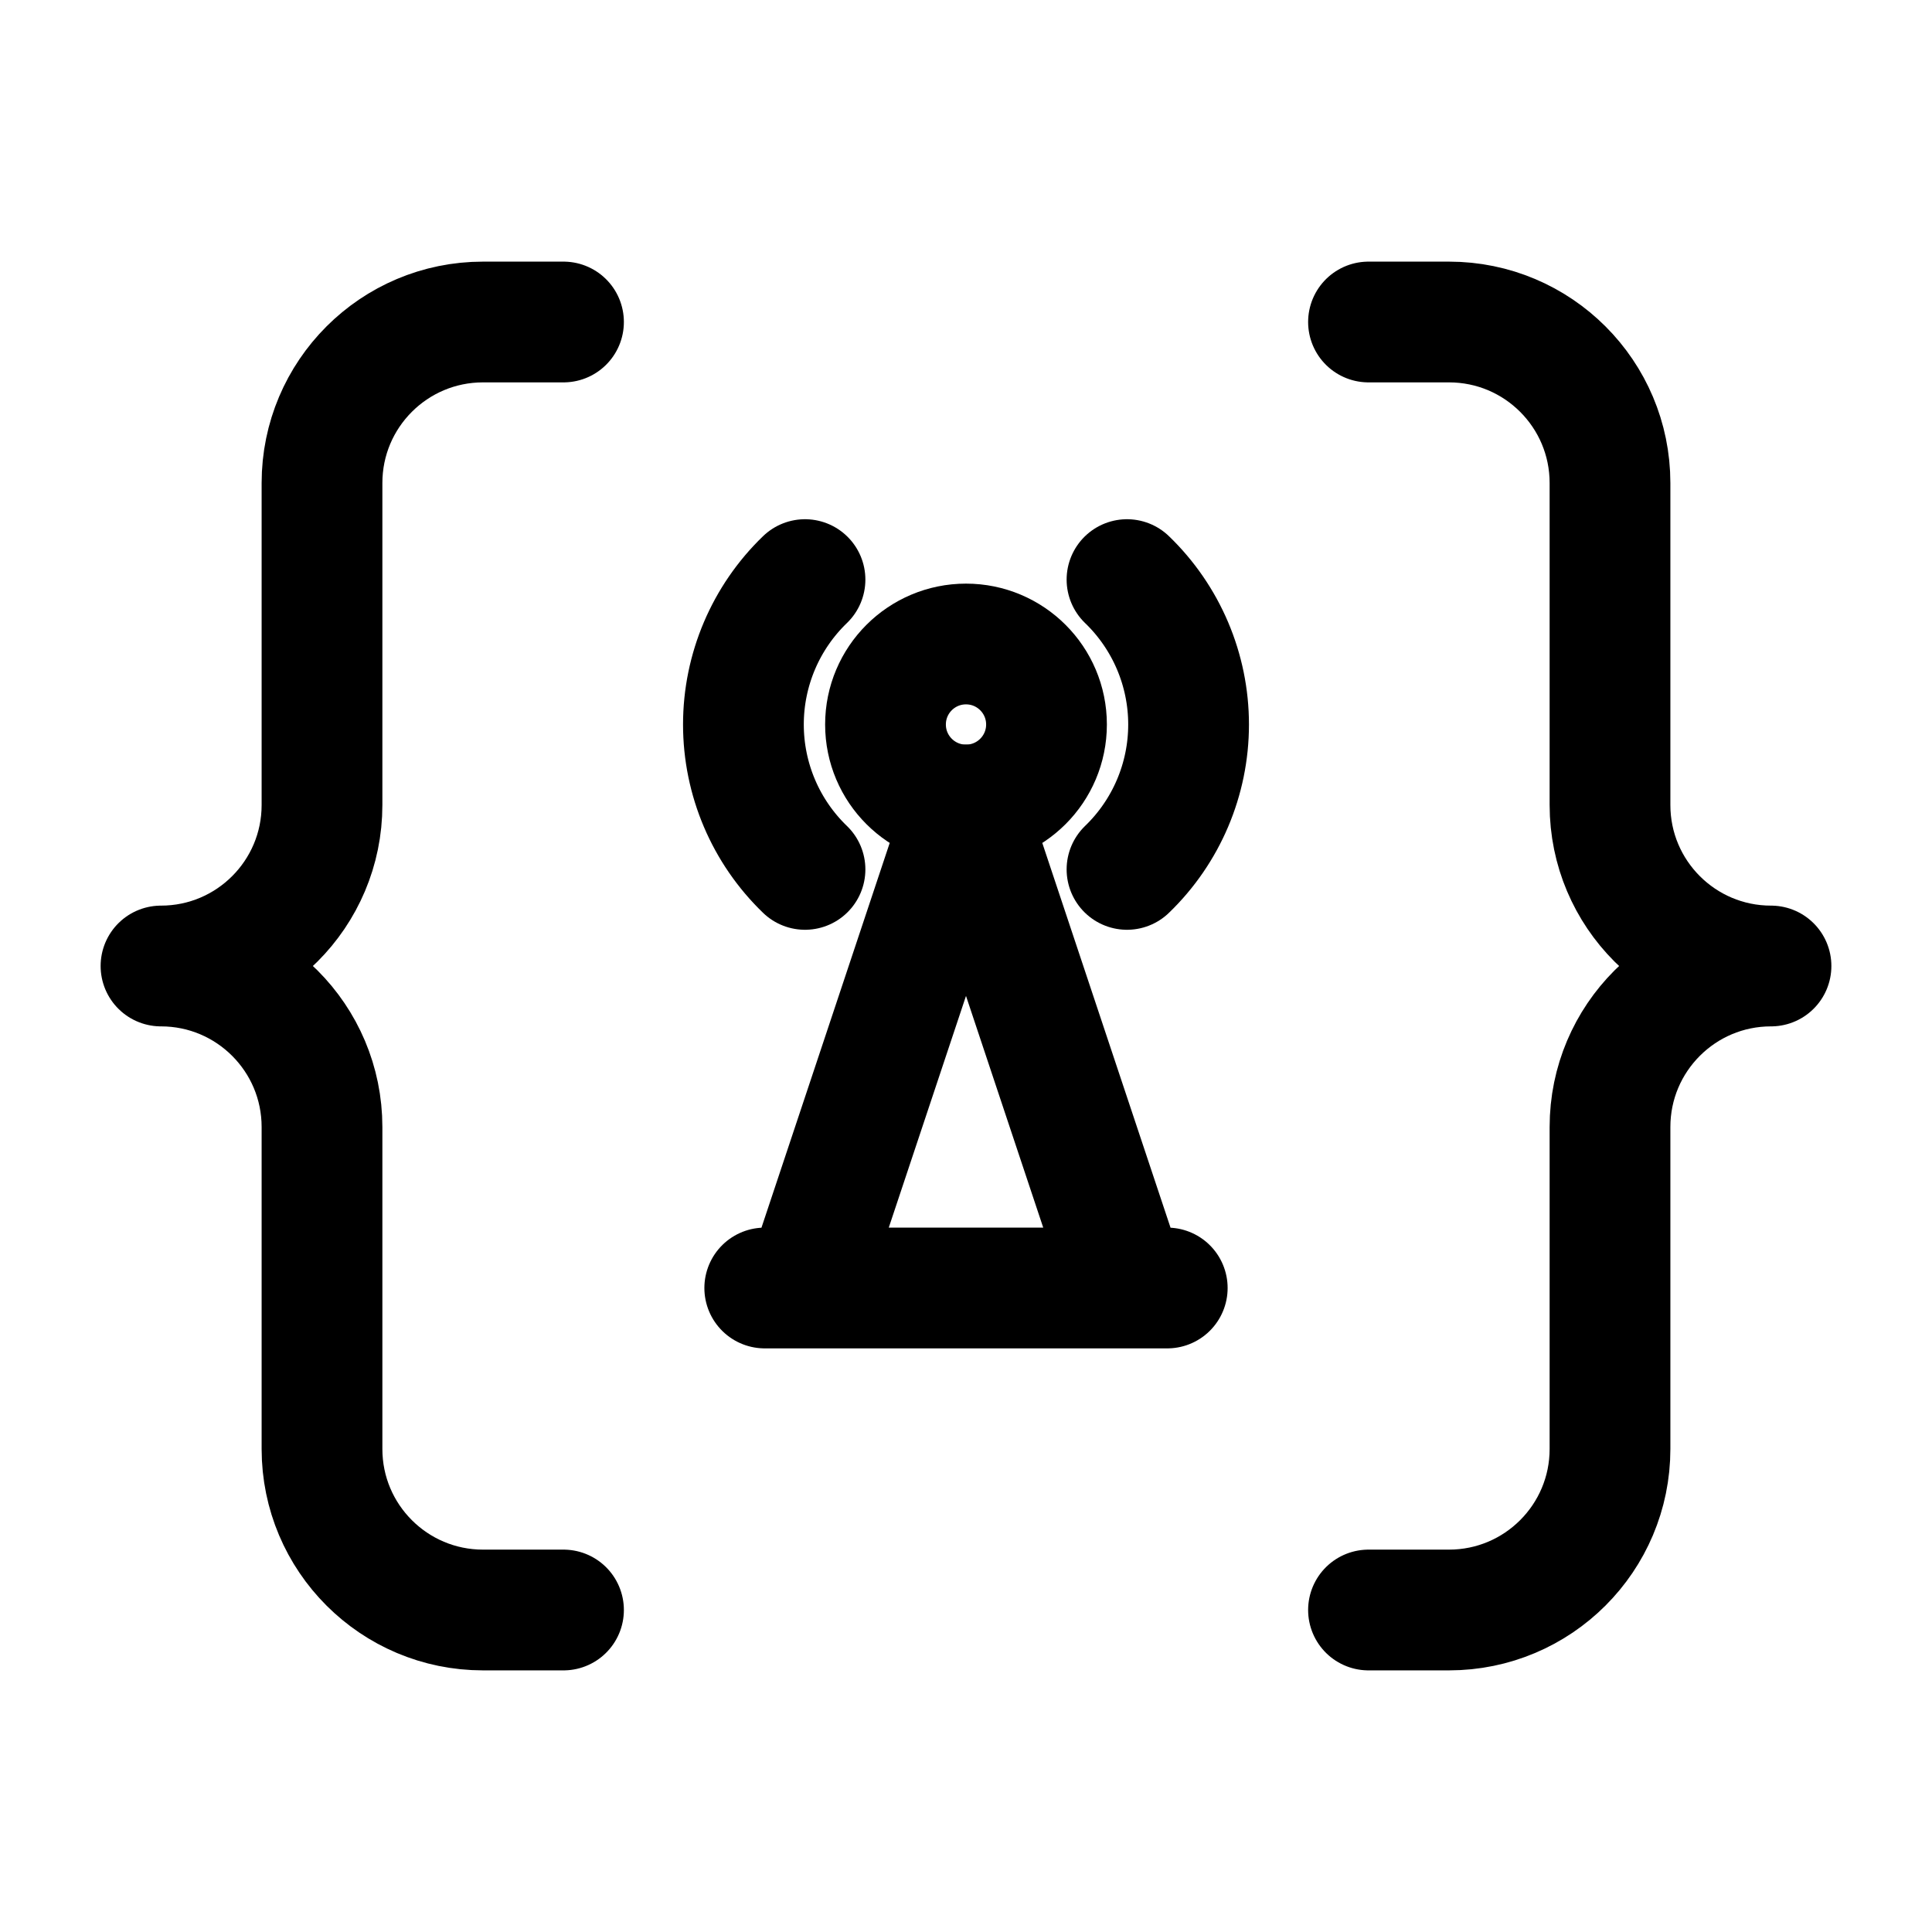
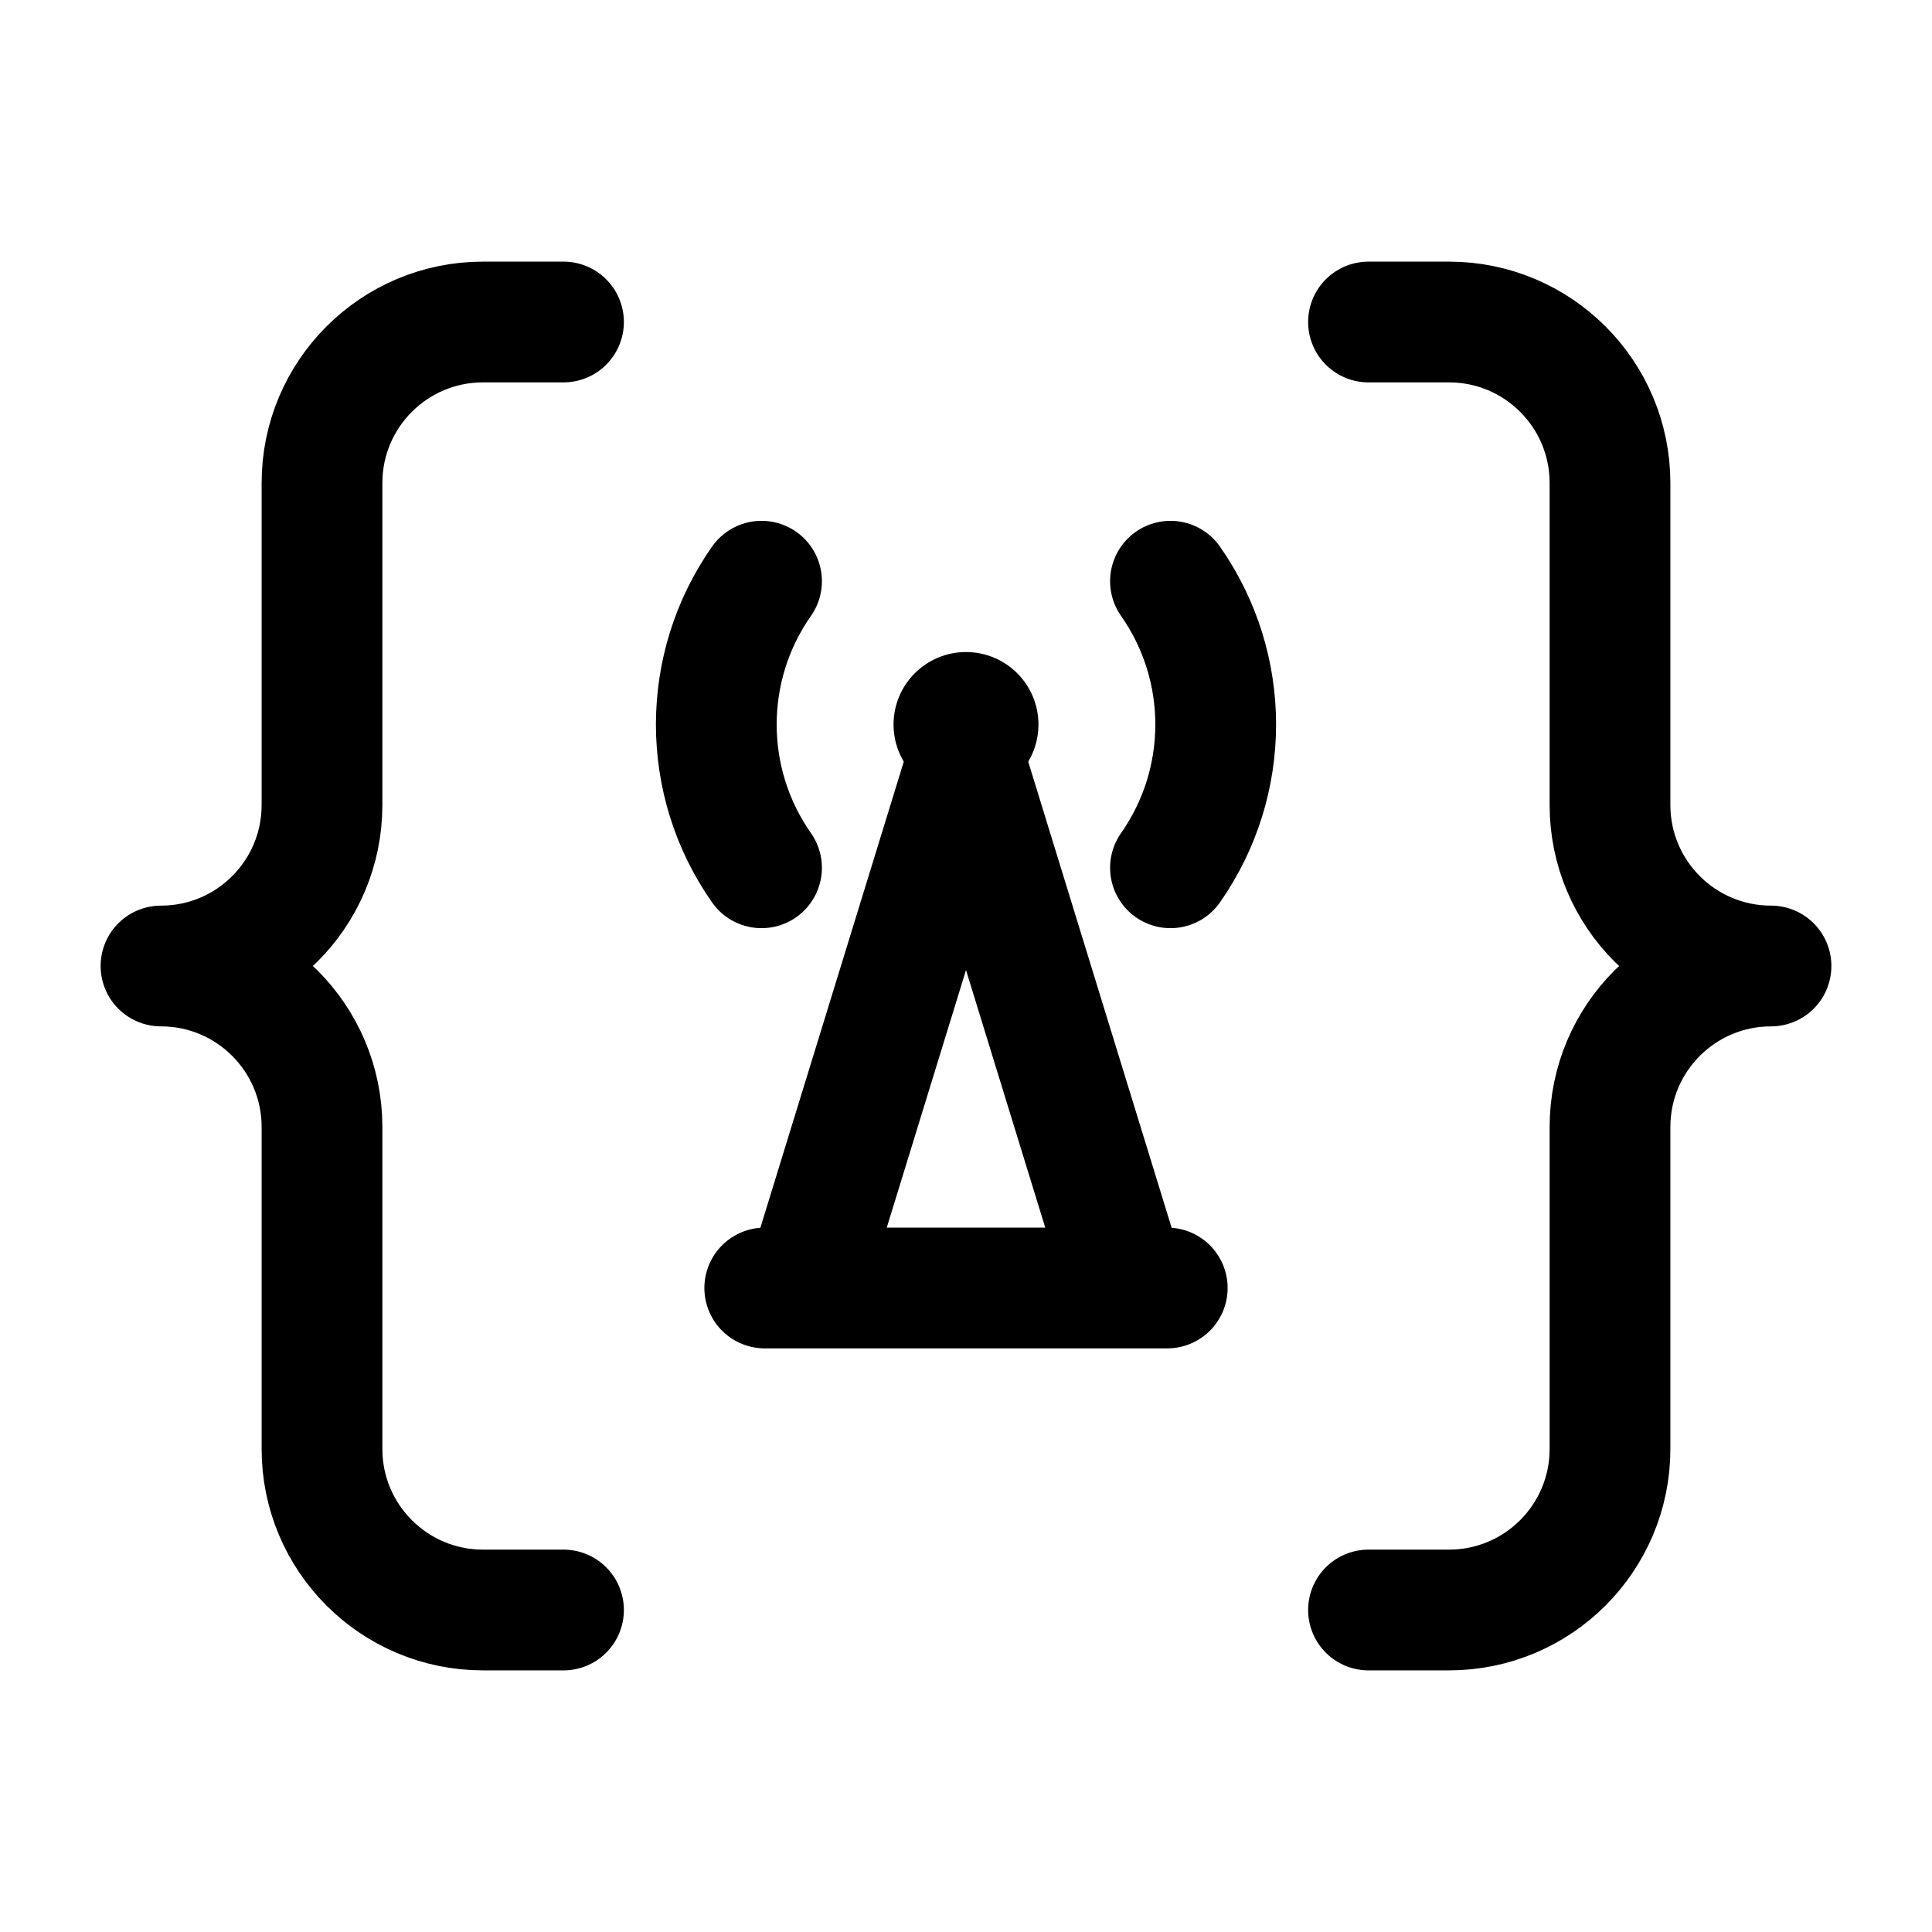
<svg xmlns="http://www.w3.org/2000/svg" viewBox="0 0 24 24" fill="none" stroke="currentColor" stroke-width="1.5" stroke-linecap="round" stroke-linejoin="round" data-title="Network API" data-tags="network api, camara, open gateway, network exposure, nef, programmable network, developer, monetisation">
  <path d="M7 4H6a2 2 0 0 0-2 2v4a2 2 0 0 1-2 2 2 2 0 0 1 2 2v4a2 2 0 0 0 2 2h1M17 4h1a2 2 0 0 1 2 2v4a2 2 0 0 0 2 2 2 2 0 0 0-2 2v4a2 2 0 0 1-2 2h-1" />
-   <circle cx="12" cy="9" r="1" />
-   <path d="M12 10l-2 6M12 10l2 6M9.5 16h5M10 7.2a2.5 2.5 0 0 0 0 3.6M14 7.2a2.5 2.5 0 0 1 0 3.6" />
+   <circle cx="12" cy="9" r=".9" fill="currentColor" stroke="none" />
+   <path d="M12 9.5L10 16M12 9.5l2 6.5M9.5 16h5M9.46 7.22a3.1 3.1 0 0 0 0 3.56M14.54 7.22a3.1 3.1 0 0 1 0 3.56" />
</svg>
